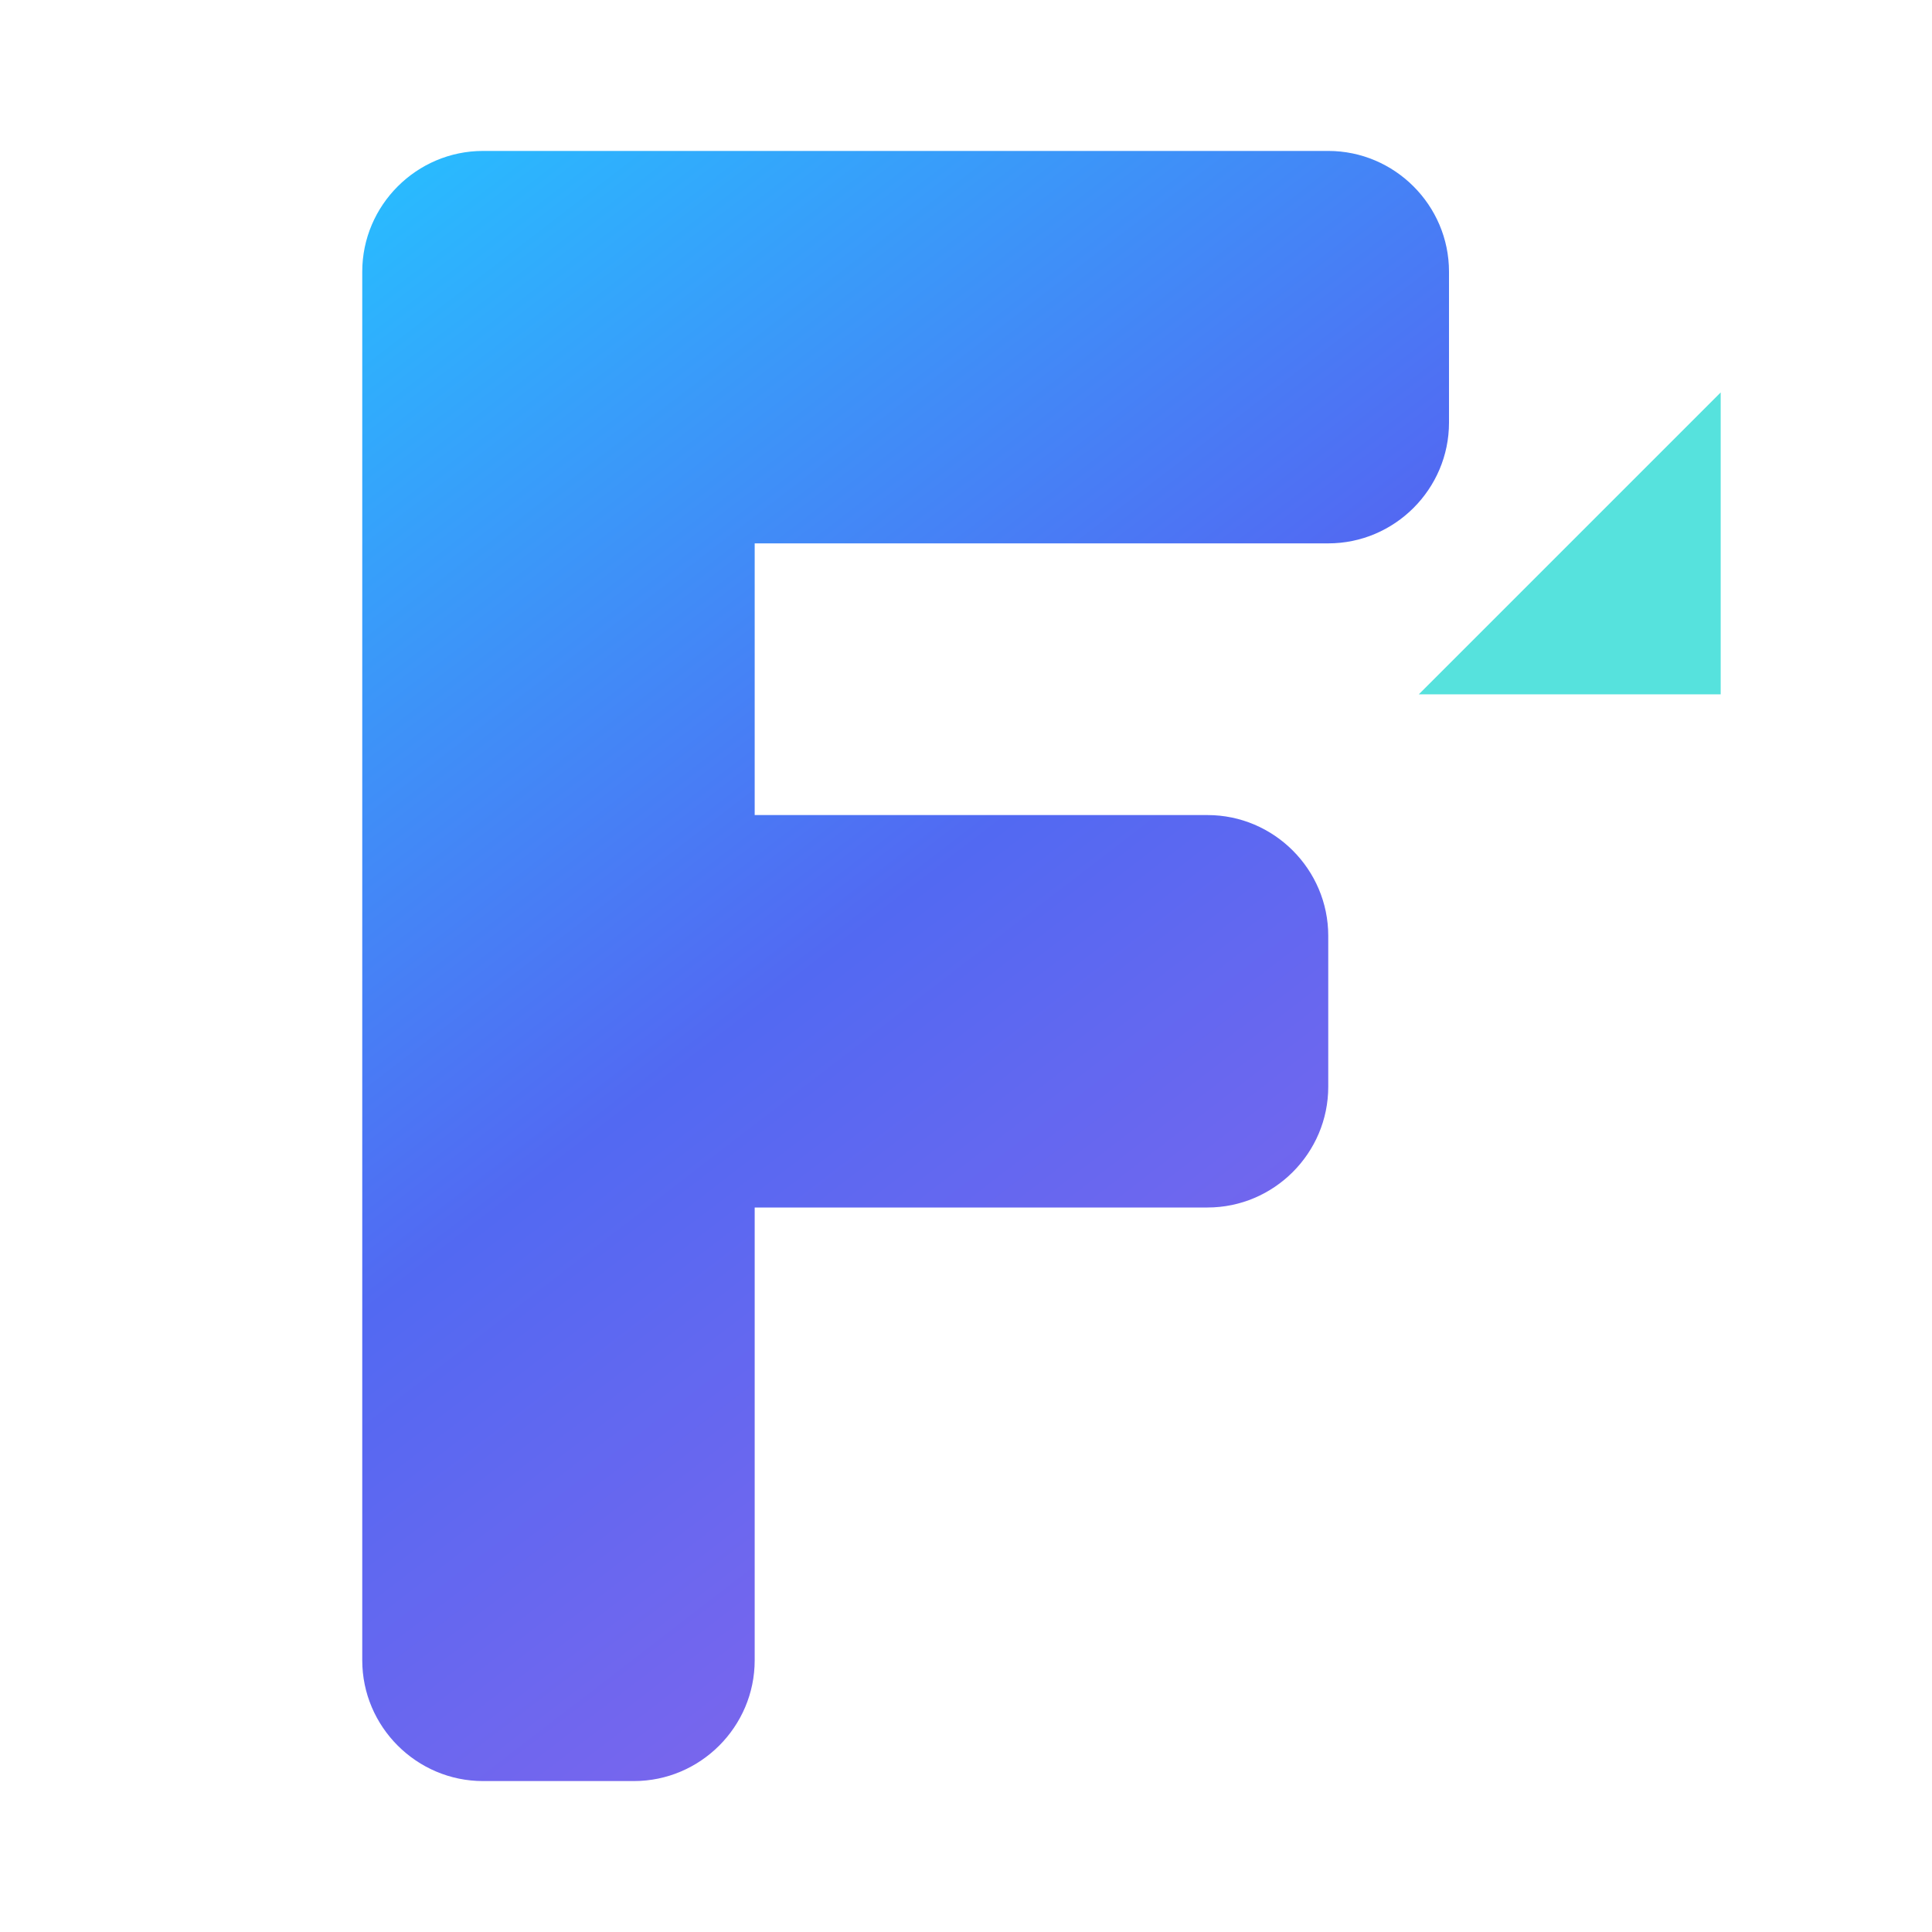
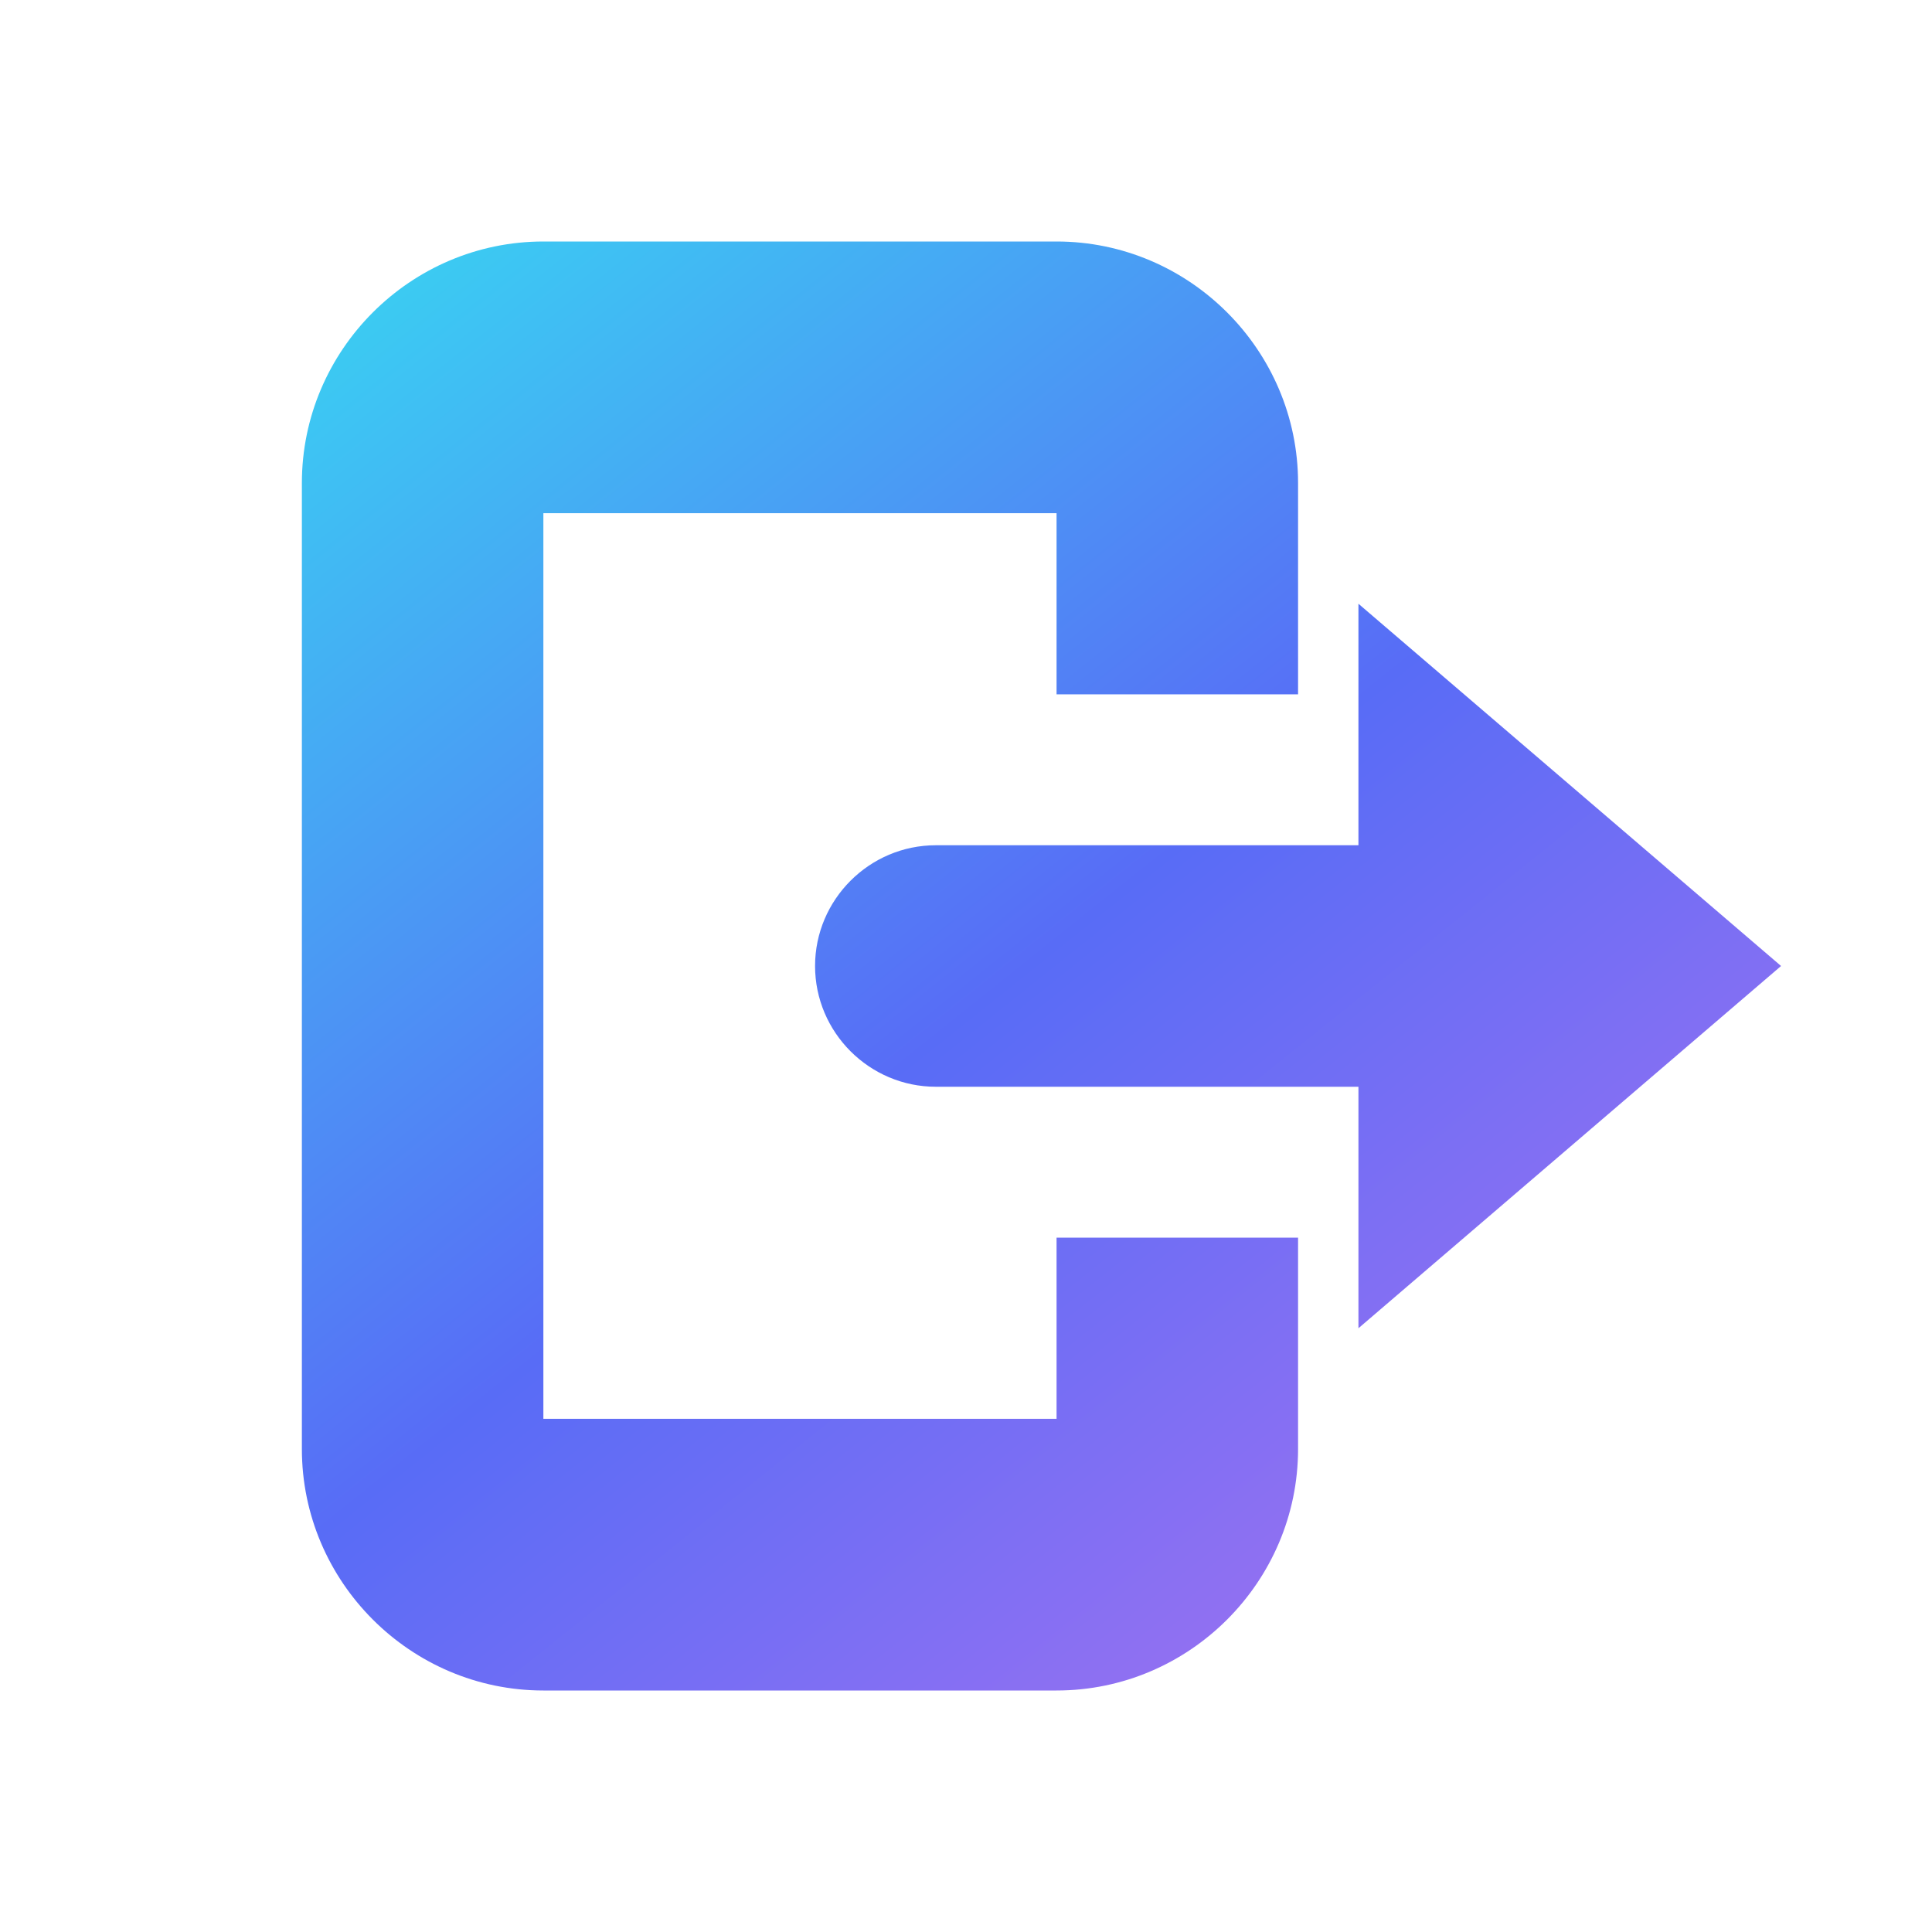
<svg xmlns="http://www.w3.org/2000/svg" viewBox="0 0 64 64">
  <defs>
-     <linearGradient id="f" x1="9" y1="7" x2="49" y2="59" gradientUnits="userSpaceOnUse">
-       <stop stop-color="#27BFFF" />
-       <stop offset=".47" stop-color="#5269F2" />
-       <stop offset="1" stop-color="#9863E9" />
+     <linearGradient id="a" x1="12" y1="7" x2="52" y2="57" gradientUnits="userSpaceOnUse">
+       <stop stop-color="#39D3F2" />
+       <stop offset=".52" stop-color="#586CF6" />
+       <stop offset="1" stop-color="#AA72F0" />
    </linearGradient>
  </defs>
-   <path d="M12 9C12 6.8 13.8 5 16 5H44C46.2 5 48 6.8 48 9V14C48 16.2 46.2 18 44 18H25V27H40C42.2 27 44 28.8 44 31V36C44 38.2 42.2 40 40 40H25V55C25 57.2 23.2 59 21 59H16C13.8 59 12 57.2 12 55Z" fill="url(#f)" />
-   <path d="M47 23L57 13V23H47Z" fill="#56E2DD" />
+   <path fill="url(#a)" d="M10 16C10 11.6 13.6 8 18 8H35C39.4 8 43 11.6 43 16V23H35V17H18V47H35V41H43V48C43 52.4 39.4 56 35 56H18C13.6 56 10 52.4 10 48V16Z" />
+   <path fill="url(#a)" d="M31 28H45V20L59 32L45 44V36H31C28.8 36 27 34.2 27 32S28.8 28 31 28Z" />
</svg>
